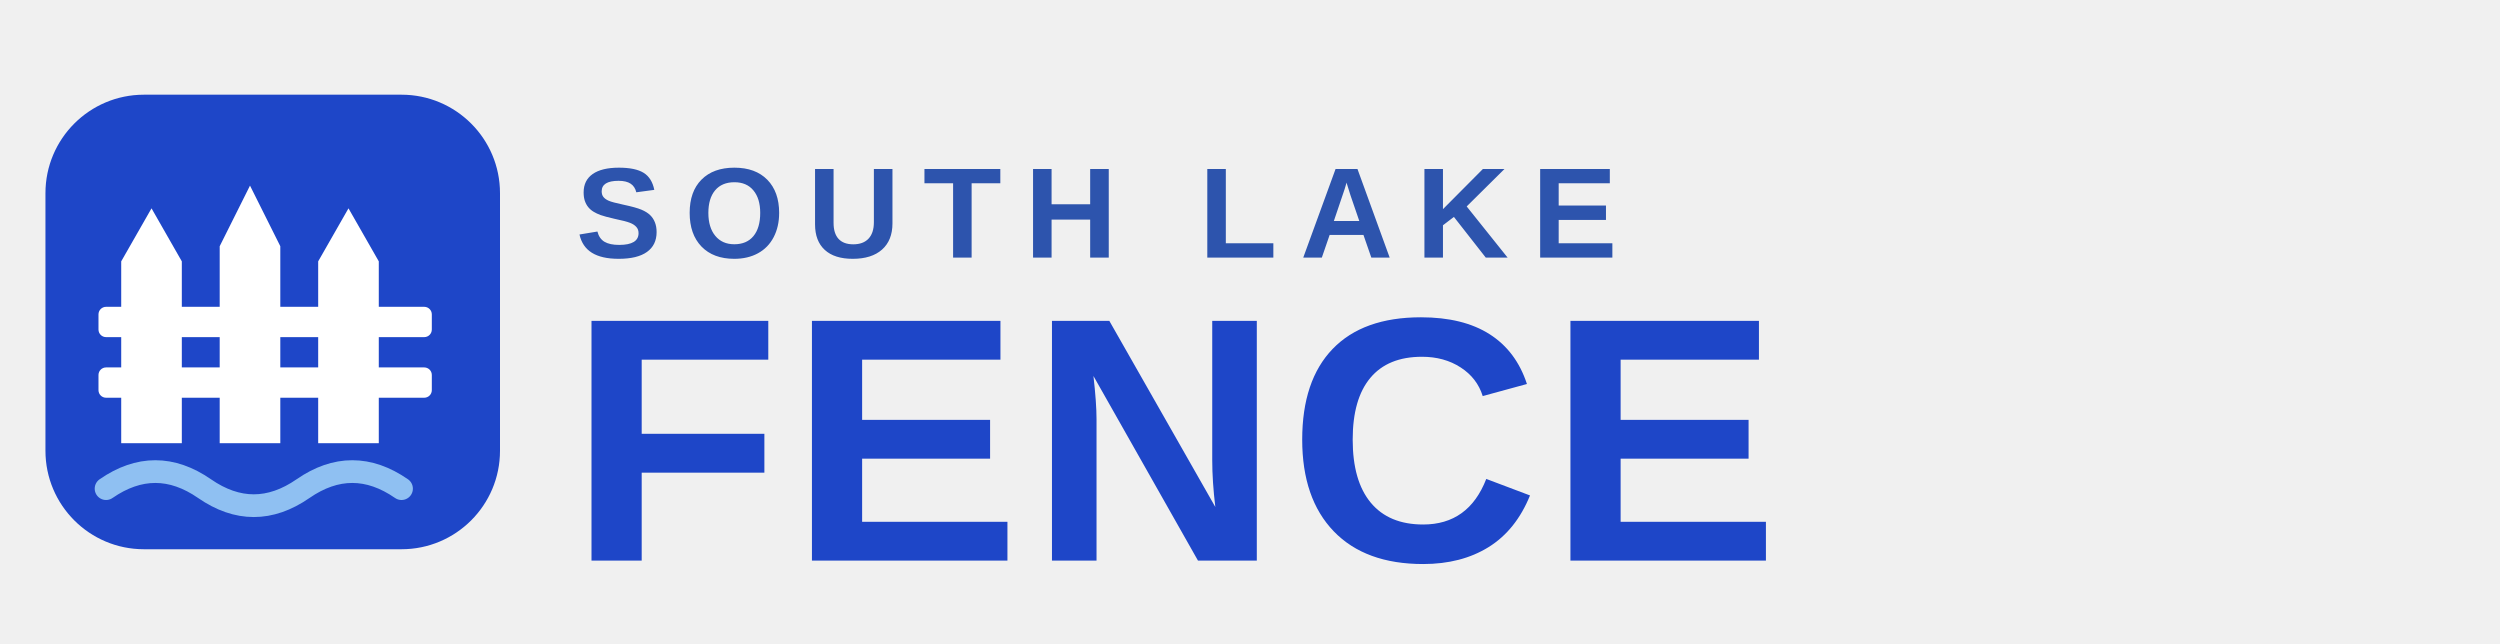
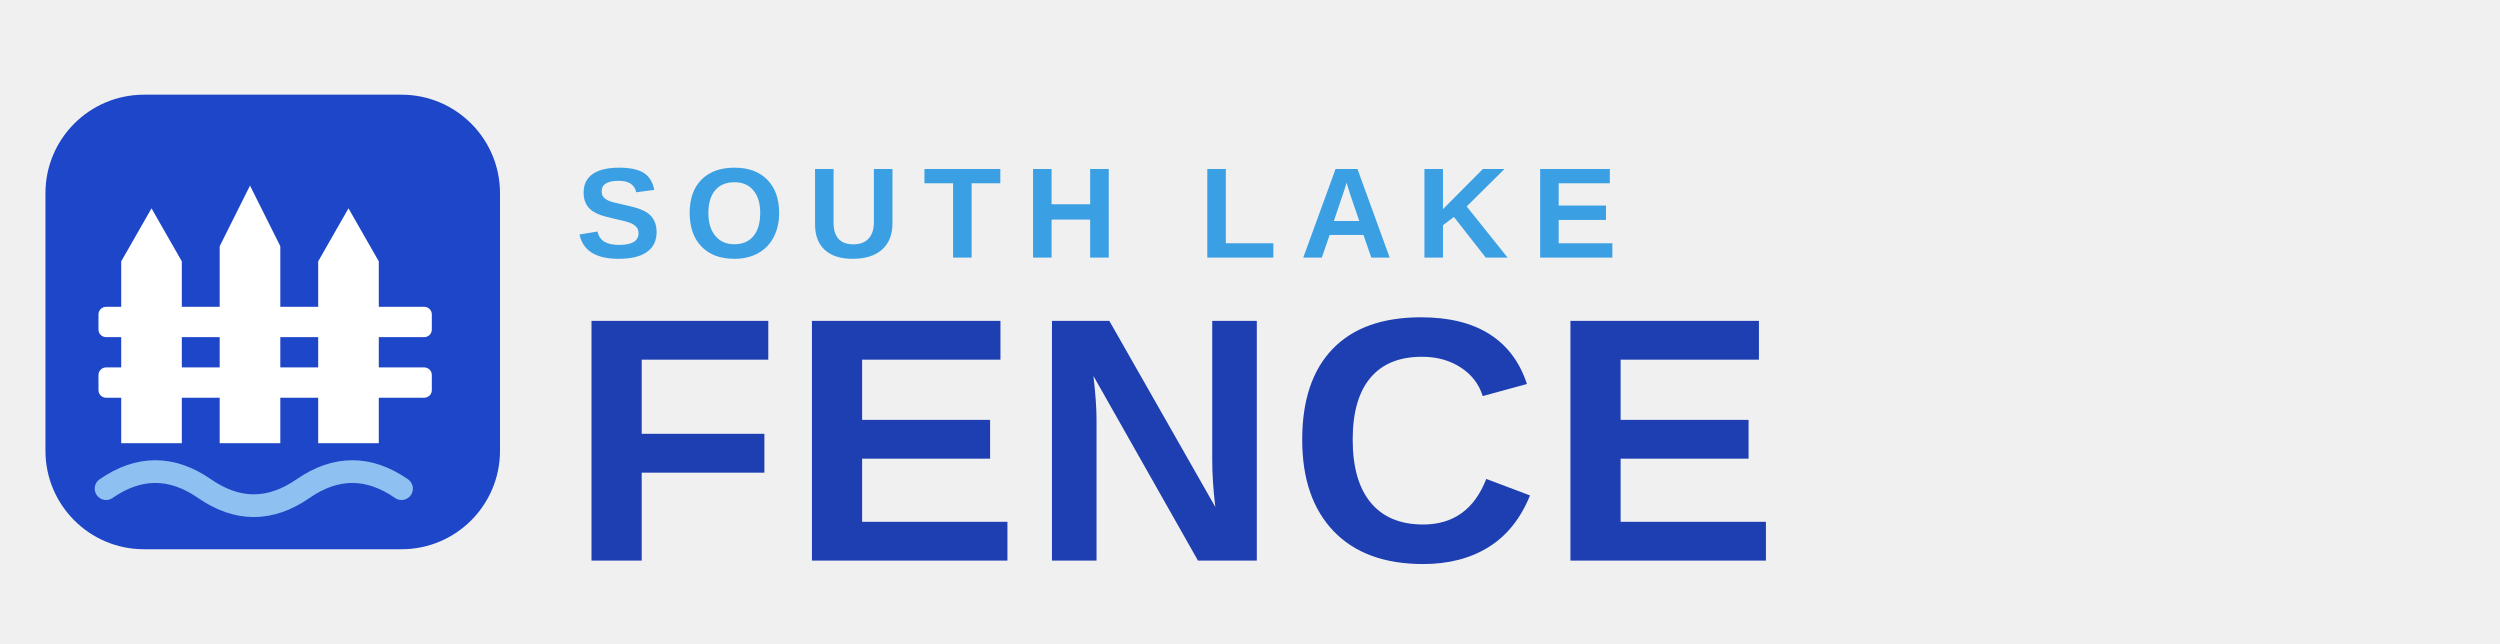
<svg xmlns="http://www.w3.org/2000/svg" viewBox="0 0 660 170" role="img" aria-label="South Lake Fence">
  <g transform="translate(12,25)">
    <rect x="0" y="0" width="120" height="120" rx="26" fill="#1e46c8" />
    <g fill="#ffffff">
      <path d="M20 44 L28 30 L36 44 V92 H20 Z" />
      <path d="M46 40 L54 24 L62 40 V92 H46 Z" />
      <path d="M72 44 L80 30 L88 44 V92 H72 Z" />
      <rect x="14" y="56" width="88" height="8" rx="2" />
      <rect x="14" y="72" width="88" height="8" rx="2" />
    </g>
    <path d="M16 104 q13 -9 26 0 t26 0 t26 0" fill="none" stroke="#8fc0f2" stroke-width="6" stroke-linecap="round" />
  </g>
-   <text x="152" y="68" font-family="Arial Black, Arial, Helvetica, sans-serif" font-weight="900" font-size="34" fill="#2d54ad" letter-spacing="6">SOUTH LAKE</text>
-   <text x="150" y="148" font-family="Arial Black, Arial, Helvetica, sans-serif" font-weight="900" font-size="92" fill="#1e46c8" letter-spacing="2">FENCE</text>
+   <text x="152" y="68" font-family="Arial Black, Arial, Helvetica, sans-serif" font-weight="900" font-size="34" fill="#3b9fe3" letter-spacing="6">SOUTH LAKE</text>
+   <text x="150" y="148" font-family="Arial Black, Arial, Helvetica, sans-serif" font-weight="900" font-size="92" fill="#1d3fb2" letter-spacing="2">FENCE</text>
</svg>
